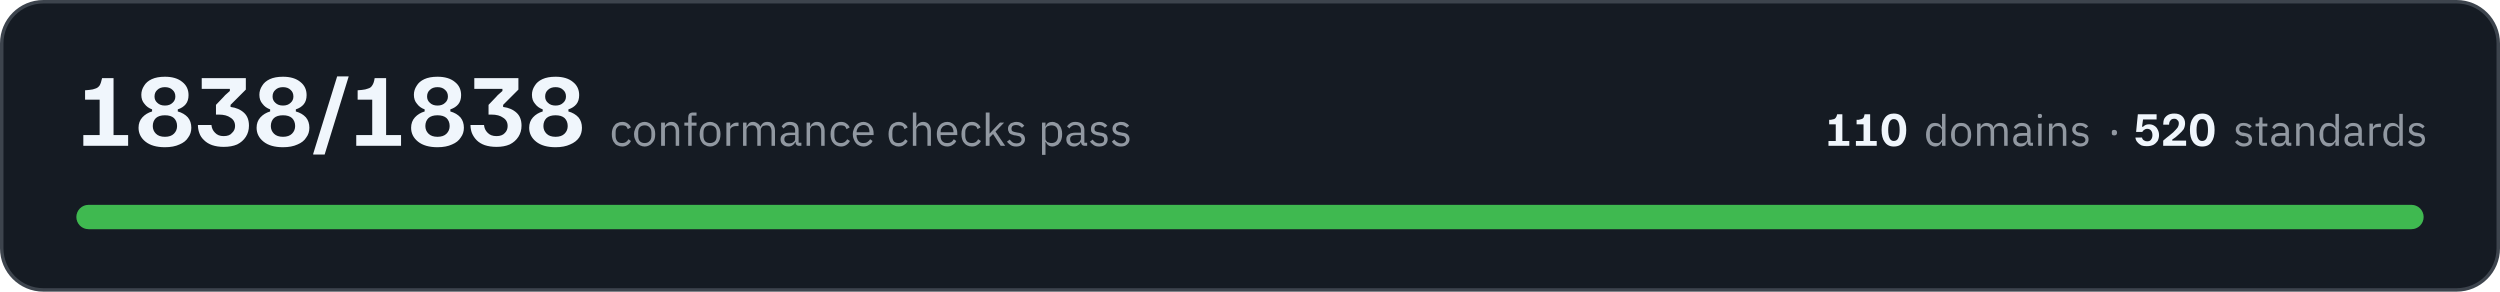
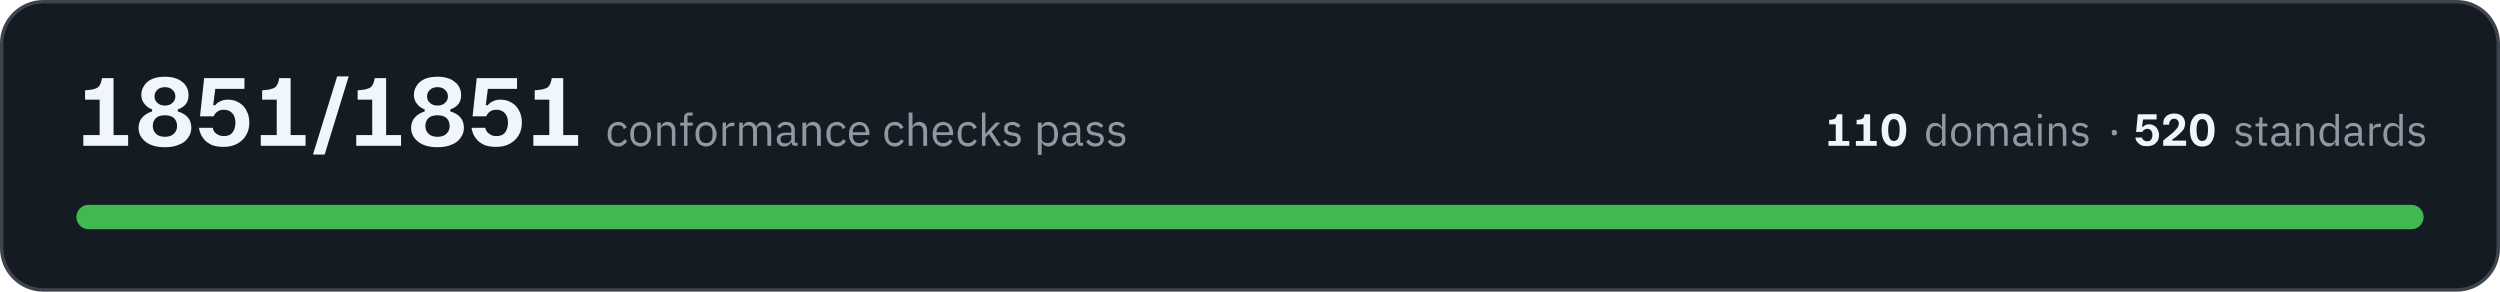
- <svg xmlns="http://www.w3.org/2000/svg" width="720" height="84" viewBox="0 0 7200 840" role="img" aria-label="All 1838 conformance checks pass, across 110 domains and 520 standards">
+ <svg xmlns="http://www.w3.org/2000/svg" width="720" height="84" viewBox="0 0 7200 840" role="img" aria-label="All 1851 conformance checks pass, across 110 domains and 520 standards">
  <rect x="5" y="5" width="7190" height="830" rx="120" fill="#151b23" stroke="#3d444d" stroke-width="10" />
-   <path fill="#f0f6fc" d="M240 420L240 389L287 389L287 287L245 287L245 260L257 259Q268 258 275 255Q282 253 287 246Q291 239 294 225L327 225L327 389L369 389L369 420L240 420ZM475 424Q439 424 419 408Q399 392 399 368Q399 350 410 338Q421 326 438 321L438 315Q424 310 416 299Q407 289 407 273Q407 259 415 247Q422 235 437 228Q452 221 475 221Q507 221 525 236Q543 250 543 274Q543 290 535 300Q527 310 512 315L512 321Q530 326 541 338Q551 350 551 368Q551 384 542 396Q534 409 517 416Q500 424 475 424ZM475 394Q492 394 501 385Q510 376 510 363Q510 349 501 340Q492 332 475 332Q458 332 449 340Q440 349 440 363Q440 376 449 385Q458 394 475 394ZM475 304Q489 304 497 296Q505 289 505 278Q505 266 497 259Q489 251 475 251Q461 251 453 259Q445 266 445 278Q445 289 453 296Q461 304 475 304ZM644 423Q626 423 611 418Q597 413 588 404Q578 395 574 383Q570 372 570 360L609 360Q610 373 619 382Q628 392 644 392Q661 392 668 383Q677 375 677 363Q677 347 664 339Q652 330 630 330L622 330L622 302L644 279Q648 274 653 270Q657 266 662 262L662 256L581 256L581 225L708 225L708 258L664 302L664 308Q688 311 703 325Q717 338 717 362Q717 380 708 394Q699 408 683 416Q667 423 644 423ZM815 424Q779 424 759 408Q739 392 739 368Q739 350 750 338Q761 326 778 321L778 315Q764 310 756 299Q747 289 747 273Q747 259 755 247Q762 235 777 228Q792 221 815 221Q847 221 865 236Q883 250 883 274Q883 290 875 300Q867 310 852 315L852 321Q870 326 881 338Q891 350 891 368Q891 384 882 396Q874 409 857 416Q840 424 815 424ZM815 394Q832 394 841 385Q850 376 850 363Q850 349 841 340Q832 332 815 332Q798 332 789 340Q780 349 780 363Q780 376 789 385Q798 394 815 394ZM815 304Q829 304 837 296Q845 289 845 278Q845 266 837 259Q829 251 815 251Q801 251 793 259Q785 266 785 278Q785 289 793 296Q801 304 815 304ZM902 445L902 443L971 220L1004 220L1004 221L935 445L902 445ZM1026 420L1026 389L1072 389L1072 287L1030 287L1030 260L1042 259Q1053 258 1060 255Q1068 253 1072 246Q1077 239 1079 225L1112 225L1112 389L1155 389L1155 420L1026 420ZM1260 424Q1224 424 1204 408Q1184 392 1184 368Q1184 350 1195 338Q1206 326 1223 321L1223 315Q1209 310 1201 299Q1192 289 1192 273Q1192 259 1200 247Q1207 235 1222 228Q1237 221 1260 221Q1292 221 1310 236Q1328 250 1328 274Q1328 290 1320 300Q1312 310 1297 315L1297 321Q1315 326 1326 338Q1336 350 1336 368Q1336 384 1327 396Q1319 409 1302 416Q1285 424 1260 424ZM1260 394Q1277 394 1286 385Q1295 376 1295 363Q1295 349 1286 340Q1277 332 1260 332Q1243 332 1234 340Q1225 349 1225 363Q1225 376 1234 385Q1243 394 1260 394ZM1260 304Q1274 304 1282 296Q1290 289 1290 278Q1290 266 1282 259Q1274 251 1260 251Q1246 251 1238 259Q1230 266 1230 278Q1230 289 1238 296Q1246 304 1260 304ZM1430 423Q1411 423 1396 418Q1382 413 1373 404Q1364 395 1359 383Q1355 372 1355 360L1394 360Q1395 373 1404 382Q1413 392 1430 392Q1446 392 1454 383Q1462 375 1462 363Q1462 347 1449 339Q1437 330 1415 330L1407 330L1407 302L1429 279Q1433 274 1438 270Q1442 266 1447 262L1447 256L1366 256L1366 225L1493 225L1493 258L1449 302L1449 308Q1473 311 1488 325Q1502 338 1502 362Q1502 380 1493 394Q1484 408 1468 416Q1452 423 1430 423ZM1600 424Q1564 424 1544 408Q1524 392 1524 368Q1524 350 1535 338Q1546 326 1563 321L1563 315Q1549 310 1541 299Q1532 289 1532 273Q1532 259 1540 247Q1547 235 1562 228Q1577 221 1600 221Q1632 221 1650 236Q1668 250 1668 274Q1668 290 1660 300Q1652 310 1637 315L1637 321Q1655 326 1666 338Q1676 350 1676 368Q1676 384 1668 396Q1659 409 1642 416Q1625 424 1600 424ZM1600 394Q1617 394 1626 385Q1635 376 1635 363Q1635 349 1626 340Q1617 332 1600 332Q1583 332 1574 340Q1565 349 1565 363Q1565 376 1574 385Q1583 394 1600 394ZM1600 304Q1614 304 1622 296Q1630 289 1630 278Q1630 266 1622 259Q1614 251 1600 251Q1586 251 1578 259Q1570 266 1570 278Q1570 289 1578 296Q1586 304 1600 304Z" />
-   <path fill="#9198a1" d="M1792 422Q1785 422 1779 419Q1773 417 1770 412Q1766 408 1764 401Q1762 395 1762 386Q1762 378 1764 372Q1766 365 1770 361Q1773 356 1779 354Q1785 351 1792 351Q1802 351 1808 356Q1814 360 1817 367L1808 372Q1806 366 1802 363Q1798 361 1792 361Q1787 361 1783 362Q1780 364 1778 366Q1775 369 1774 373Q1773 376 1773 381L1773 392Q1773 401 1778 407Q1782 412 1792 412Q1804 412 1810 401L1817 406Q1814 413 1808 417Q1801 422 1792 422ZM1857 422Q1850 422 1844 419Q1839 417 1835 412Q1831 407 1829 401Q1826 395 1826 386Q1826 379 1829 372Q1831 366 1835 361Q1839 356 1844 354Q1850 351 1857 351Q1863 351 1869 354Q1874 356 1878 361Q1883 366 1885 372Q1887 379 1887 386Q1887 395 1885 401Q1883 407 1878 412Q1874 417 1869 419Q1863 422 1857 422ZM1857 412Q1865 412 1870 407Q1876 402 1876 391L1876 382Q1876 371 1870 366Q1865 361 1857 361Q1848 361 1843 366Q1838 371 1838 382L1838 391Q1838 402 1843 407Q1848 412 1857 412ZM1904 420L1904 353L1915 353L1915 364L1915 364Q1917 358 1922 355Q1926 351 1934 351Q1944 351 1950 358Q1956 365 1956 377L1956 420L1946 420L1946 379Q1946 361 1931 361Q1928 361 1925 362Q1922 362 1920 364Q1917 365 1916 368Q1915 370 1915 373L1915 420L1904 420ZM1982 362L1971 362L1971 353L1982 353L1982 339Q1982 332 1985 328Q1989 324 1996 324L2006 324L2006 333L1992 333L1992 353L2006 353L2006 362L1992 362L1992 420L1982 420L1982 362ZM2045 422Q2038 422 2033 419Q2027 417 2023 412Q2019 407 2017 401Q2015 395 2015 386Q2015 379 2017 372Q2019 366 2023 361Q2027 356 2033 354Q2038 351 2045 351Q2052 351 2057 354Q2063 356 2067 361Q2071 366 2073 372Q2075 379 2075 386Q2075 395 2073 401Q2071 407 2067 412Q2063 417 2057 419Q2052 422 2045 422ZM2045 412Q2053 412 2059 407Q2064 402 2064 391L2064 382Q2064 371 2059 366Q2053 361 2045 361Q2036 361 2031 366Q2026 371 2026 382L2026 391Q2026 402 2031 407Q2036 412 2045 412ZM2092 420L2092 353L2103 353L2103 365L2103 365Q2105 360 2110 357Q2115 353 2123 353L2127 353L2127 363L2121 363Q2112 363 2107 367Q2103 370 2103 374L2103 420L2092 420ZM2140 420L2140 353L2150 353L2150 364L2151 364Q2152 361 2154 359Q2155 357 2157 355Q2159 353 2162 352Q2165 351 2169 351Q2176 351 2181 355Q2187 358 2190 365L2190 365Q2192 360 2197 355Q2202 351 2210 351Q2221 351 2226 358Q2232 365 2232 377L2232 420L2222 420L2222 379Q2222 370 2218 365Q2215 361 2207 361Q2204 361 2201 362Q2198 362 2196 364Q2194 365 2193 368Q2191 370 2191 373L2191 420L2181 420L2181 379Q2181 370 2177 365Q2174 361 2166 361Q2163 361 2160 362Q2158 362 2155 364Q2153 365 2152 368Q2150 370 2150 373L2150 420L2140 420ZM2302 420Q2296 420 2294 417Q2291 414 2291 409L2290 409Q2288 415 2283 418Q2278 422 2271 422Q2260 422 2254 416Q2248 411 2248 401Q2248 392 2255 387Q2262 382 2277 382L2290 382L2290 375Q2290 368 2286 364Q2282 360 2274 360Q2268 360 2264 363Q2260 366 2257 370L2251 364Q2254 359 2260 355Q2266 351 2275 351Q2287 351 2294 357Q2300 363 2300 374L2300 411L2308 411L2308 420L2302 420ZM2272 413Q2276 413 2280 412Q2283 411 2285 409Q2287 408 2289 405Q2290 403 2290 400L2290 389L2276 389Q2267 389 2263 392Q2259 395 2259 400L2259 402Q2259 407 2263 410Q2266 413 2272 413ZM2323 420L2323 353L2333 353L2333 364L2334 364Q2336 358 2341 355Q2345 351 2353 351Q2363 351 2369 358Q2375 365 2375 377L2375 420L2365 420L2365 379Q2365 361 2350 361Q2347 361 2344 362Q2341 362 2338 364Q2336 365 2335 368Q2333 370 2333 373L2333 420L2323 420ZM2422 422Q2415 422 2409 419Q2404 417 2400 412Q2396 408 2394 401Q2392 395 2392 386Q2392 378 2394 372Q2396 365 2400 361Q2404 356 2409 354Q2415 351 2422 351Q2432 351 2438 356Q2444 360 2447 367L2438 372Q2436 366 2432 363Q2428 361 2422 361Q2417 361 2414 362Q2410 364 2408 366Q2405 369 2404 373Q2403 376 2403 381L2403 392Q2403 401 2408 407Q2413 412 2422 412Q2434 412 2440 401L2448 406Q2444 413 2438 417Q2431 422 2422 422ZM2487 422Q2480 422 2474 419Q2469 417 2465 412Q2461 407 2459 401Q2456 395 2456 386Q2456 379 2459 372Q2461 366 2465 361Q2469 356 2474 354Q2480 351 2487 351Q2493 351 2499 354Q2504 356 2508 361Q2512 365 2514 371Q2516 377 2516 384L2516 389L2467 389L2467 392Q2467 396 2469 400Q2470 404 2473 407Q2475 409 2479 411Q2483 412 2487 412Q2494 412 2498 409Q2503 406 2506 401L2513 406Q2510 413 2503 417Q2496 422 2487 422ZM2487 360Q2482 360 2479 362Q2475 363 2473 366Q2470 369 2469 372Q2467 376 2467 380L2467 381L2504 381L2504 380Q2504 371 2500 365Q2495 360 2487 360ZM2588 422Q2581 422 2576 419Q2570 417 2566 412Q2563 408 2561 401Q2559 395 2559 386Q2559 378 2561 372Q2563 365 2566 361Q2570 356 2576 354Q2581 351 2588 351Q2598 351 2604 356Q2611 360 2614 367L2605 372Q2603 366 2599 363Q2595 361 2588 361Q2584 361 2580 362Q2577 364 2574 366Q2572 369 2571 373Q2570 376 2570 381L2570 392Q2570 401 2574 407Q2579 412 2588 412Q2601 412 2607 401L2614 406Q2611 413 2604 417Q2598 422 2588 422ZM2629 324L2639 324L2639 364L2640 364Q2642 358 2647 355Q2651 351 2659 351Q2669 351 2675 358Q2681 365 2681 377L2681 420L2671 420L2671 379Q2671 361 2656 361Q2653 361 2650 362Q2647 362 2644 364Q2642 365 2641 368Q2639 370 2639 373L2639 420L2629 420L2629 324ZM2728 422Q2721 422 2715 419Q2710 417 2706 412Q2702 407 2700 401Q2698 395 2698 386Q2698 379 2700 372Q2702 366 2706 361Q2710 356 2715 354Q2721 351 2728 351Q2735 351 2740 354Q2745 356 2749 361Q2753 365 2755 371Q2757 377 2757 384L2757 389L2709 389L2709 392Q2709 396 2710 400Q2711 404 2714 407Q2716 409 2720 411Q2724 412 2729 412Q2735 412 2740 409Q2744 406 2747 401L2754 406Q2751 413 2744 417Q2737 422 2728 422ZM2728 360Q2724 360 2720 362Q2717 363 2714 366Q2712 369 2710 372Q2709 376 2709 380L2709 381L2746 381L2746 380Q2746 371 2741 365Q2736 360 2728 360ZM2799 422Q2792 422 2786 419Q2781 417 2777 412Q2773 408 2771 401Q2769 395 2769 386Q2769 378 2771 372Q2773 365 2777 361Q2781 356 2786 354Q2792 351 2799 351Q2809 351 2815 356Q2821 360 2824 367L2815 372Q2814 366 2809 363Q2805 361 2799 361Q2794 361 2791 362Q2787 364 2785 366Q2783 369 2781 373Q2780 376 2780 381L2780 392Q2780 401 2785 407Q2790 412 2799 412Q2812 412 2817 401L2825 406Q2822 413 2815 417Q2809 422 2799 422ZM2839 324L2850 324L2850 385L2850 385L2861 373L2880 353L2892 353L2867 379L2895 420L2882 420L2860 386L2850 396L2850 420L2839 420L2839 324ZM2927 422Q2917 422 2911 418Q2905 414 2900 408L2908 402Q2912 407 2916 410Q2921 413 2928 413Q2934 413 2938 410Q2942 407 2942 402Q2942 398 2939 395Q2937 392 2930 391L2925 390Q2920 390 2916 388Q2912 387 2909 385Q2906 383 2905 379Q2903 376 2903 371Q2903 366 2905 362Q2907 359 2910 356Q2913 354 2917 353Q2922 351 2927 351Q2935 351 2941 354Q2946 357 2950 362L2943 368Q2941 365 2937 363Q2933 360 2926 360Q2920 360 2916 363Q2913 366 2913 371Q2913 376 2916 378Q2920 380 2926 381L2931 382Q2942 383 2947 388Q2952 393 2952 401Q2952 410 2945 416Q2938 422 2927 422ZM3001 353L3011 353L3011 364L3012 364Q3014 357 3019 354Q3024 351 3031 351Q3037 351 3042 354Q3048 356 3051 361Q3055 365 3057 372Q3059 378 3059 386Q3059 395 3057 401Q3055 408 3051 412Q3048 417 3042 419Q3037 422 3031 422Q3018 422 3012 409L3011 409L3011 446L3001 446L3001 353ZM3028 412Q3037 412 3042 407Q3047 401 3047 392L3047 381Q3047 372 3042 366Q3037 361 3028 361Q3025 361 3022 362Q3018 363 3016 364Q3014 366 3012 368Q3011 371 3011 374L3011 399Q3011 402 3012 404Q3014 407 3016 409Q3018 410 3022 411Q3025 412 3028 412ZM3125 420Q3119 420 3116 417Q3114 414 3113 409L3113 409Q3110 415 3105 418Q3100 422 3093 422Q3083 422 3077 416Q3071 411 3071 401Q3071 392 3078 387Q3085 382 3099 382L3113 382L3113 375Q3113 368 3109 364Q3105 360 3097 360Q3091 360 3087 363Q3082 366 3080 370L3073 364Q3076 359 3082 355Q3088 351 3097 351Q3109 351 3116 357Q3123 363 3123 374L3123 411L3131 411L3131 420L3125 420ZM3095 413Q3099 413 3102 412Q3105 411 3108 409Q3110 408 3111 405Q3113 403 3113 400L3113 389L3099 389Q3090 389 3086 392Q3082 395 3082 400L3082 402Q3082 407 3085 410Q3089 413 3095 413ZM3166 422Q3156 422 3150 418Q3144 414 3139 408L3147 402Q3150 407 3155 410Q3160 413 3166 413Q3173 413 3177 410Q3180 407 3180 402Q3180 398 3178 395Q3175 392 3169 391L3163 390Q3159 390 3155 388Q3151 387 3148 385Q3145 383 3143 379Q3142 376 3142 371Q3142 366 3144 362Q3145 359 3149 356Q3152 354 3156 353Q3161 351 3166 351Q3174 351 3179 354Q3185 357 3189 362L3182 368Q3180 365 3176 363Q3171 360 3165 360Q3158 360 3155 363Q3152 366 3152 371Q3152 376 3155 378Q3158 380 3165 381L3170 382Q3181 383 3186 388Q3190 393 3190 401Q3190 410 3184 416Q3177 422 3166 422ZM3228 422Q3219 422 3212 418Q3206 414 3202 408L3209 402Q3213 407 3218 410Q3223 413 3229 413Q3236 413 3239 410Q3243 407 3243 402Q3243 398 3240 395Q3238 392 3231 391L3226 390Q3221 390 3217 388Q3213 387 3211 385Q3208 383 3206 379Q3204 376 3204 371Q3204 366 3206 362Q3208 359 3211 356Q3214 354 3219 353Q3223 351 3228 351Q3237 351 3242 354Q3248 357 3252 362L3245 368Q3243 365 3238 363Q3234 360 3228 360Q3221 360 3218 363Q3214 366 3214 371Q3214 376 3218 378Q3221 380 3227 381L3232 382Q3244 383 3248 388Q3253 393 3253 401Q3253 410 3246 416Q3240 422 3228 422Z" />
+   <path fill="#f0f6fc" d="M240 420L240 389L287 389L287 287L245 287L245 260L257 259Q268 258 275 255Q282 253 287 246Q291 239 294 225L327 225L327 389L369 389L369 420L240 420ZM475 424Q439 424 419 408Q399 392 399 368Q399 350 410 338Q421 326 438 321L438 315Q424 310 416 299Q407 289 407 273Q407 259 415 247Q422 235 437 228Q452 221 475 221Q507 221 525 236Q543 250 543 274Q543 290 535 300Q527 310 512 315L512 321Q530 326 541 338Q551 350 551 368Q551 384 542 396Q534 409 517 416Q500 424 475 424ZM475 394Q492 394 501 385Q510 376 510 363Q510 349 501 340Q492 332 475 332Q458 332 449 340Q440 349 440 363Q440 376 449 385Q458 394 475 394ZM475 304Q489 304 497 296Q505 289 505 278Q505 266 497 259Q489 251 475 251Q461 251 453 259Q445 266 445 278Q445 289 453 296Q461 304 475 304ZM644 423Q625 423 611 418Q598 412 590 404Q582 395 578 386Q574 376 573 368L613 368Q613 373 617 379Q620 384 628 388Q635 392 645 392Q662 392 670 381Q678 370 678 353Q678 336 669 326Q660 316 644 316Q636 316 630 319Q624 322 620 327Q617 331 615 335L576 335L588 225L704 225L704 256L620 256L614 303L620 303Q625 296 634 292Q643 287 656 287Q675 287 689 296Q703 304 710 319Q718 333 718 353Q718 374 709 389Q700 405 683 414Q667 423 644 423ZM751 420L751 389L797 389L797 287L755 287L755 260L767 259Q778 258 785 255Q793 253 797 246Q802 239 804 225L837 225L837 389L880 389L880 420L751 420ZM902 445L902 443L971 220L1004 220L1004 221L935 445L902 445ZM1026 420L1026 389L1072 389L1072 287L1030 287L1030 260L1042 259Q1053 258 1060 255Q1068 253 1072 246Q1077 239 1079 225L1112 225L1112 389L1155 389L1155 420L1026 420ZM1260 424Q1224 424 1204 408Q1184 392 1184 368Q1184 350 1195 338Q1206 326 1223 321L1223 315Q1209 310 1201 299Q1192 289 1192 273Q1192 259 1200 247Q1207 235 1222 228Q1237 221 1260 221Q1292 221 1310 236Q1328 250 1328 274Q1328 290 1320 300Q1312 310 1297 315L1297 321Q1315 326 1326 338Q1336 350 1336 368Q1336 384 1327 396Q1319 409 1302 416Q1285 424 1260 424ZM1260 394Q1277 394 1286 385Q1295 376 1295 363Q1295 349 1286 340Q1277 332 1260 332Q1243 332 1234 340Q1225 349 1225 363Q1225 376 1234 385Q1243 394 1260 394ZM1260 304Q1274 304 1282 296Q1290 289 1290 278Q1290 266 1282 259Q1274 251 1260 251Q1246 251 1238 259Q1230 266 1230 278Q1230 289 1238 296Q1246 304 1260 304ZM1429 423Q1410 423 1396 418Q1383 412 1375 404Q1367 395 1363 386Q1359 376 1358 368L1398 368Q1398 373 1402 379Q1406 384 1413 388Q1420 392 1430 392Q1447 392 1455 381Q1463 370 1463 353Q1463 336 1454 326Q1445 316 1430 316Q1421 316 1415 319Q1409 322 1405 327Q1402 331 1400 335L1361 335L1373 225L1489 225L1489 256L1405 256L1399 303L1405 303Q1410 296 1419 292Q1428 287 1441 287Q1460 287 1474 296Q1488 304 1495 319Q1503 333 1503 353Q1503 374 1494 389Q1485 405 1468 414Q1452 423 1429 423ZM1536 420L1536 389L1582 389L1582 287L1540 287L1540 260L1552 259Q1563 258 1570 255Q1578 253 1582 246Q1587 239 1589 225L1622 225L1622 389L1665 389L1665 420L1536 420Z" />
+   <path fill="#9198a1" d="M1780 422Q1773 422 1768 419Q1762 417 1758 412Q1754 408 1752 401Q1750 395 1750 386Q1750 378 1752 372Q1754 365 1758 361Q1762 356 1768 354Q1773 351 1780 351Q1790 351 1796 356Q1802 360 1805 367L1796 372Q1795 366 1791 363Q1786 361 1780 361Q1775 361 1772 362Q1768 364 1766 366Q1764 369 1763 373Q1761 376 1761 381L1761 392Q1761 401 1766 407Q1771 412 1780 412Q1793 412 1798 401L1806 406Q1803 413 1796 417Q1790 422 1780 422ZM1845 422Q1838 422 1833 419Q1827 417 1823 412Q1819 407 1817 401Q1815 395 1815 386Q1815 379 1817 372Q1819 366 1823 361Q1827 356 1833 354Q1838 351 1845 351Q1852 351 1857 354Q1863 356 1867 361Q1871 366 1873 372Q1875 379 1875 386Q1875 395 1873 401Q1871 407 1867 412Q1863 417 1857 419Q1852 422 1845 422ZM1845 412Q1854 412 1859 407Q1864 402 1864 391L1864 382Q1864 371 1859 366Q1854 361 1845 361Q1837 361 1831 366Q1826 371 1826 382L1826 391Q1826 402 1831 407Q1837 412 1845 412ZM1893 420L1893 353L1903 353L1903 364L1904 364Q1906 358 1910 355Q1915 351 1922 351Q1933 351 1939 358Q1945 365 1945 377L1945 420L1935 420L1935 379Q1935 361 1919 361Q1916 361 1913 362Q1910 362 1908 364Q1906 365 1904 368Q1903 370 1903 373L1903 420L1893 420ZM1970 362L1959 362L1959 353L1970 353L1970 339Q1970 332 1974 328Q1977 324 1985 324L1995 324L1995 333L1980 333L1980 353L1995 353L1995 362L1980 362L1980 420L1970 420L1970 362ZM2033 422Q2027 422 2021 419Q2015 417 2011 412Q2007 407 2005 401Q2003 395 2003 386Q2003 379 2005 372Q2007 366 2011 361Q2015 356 2021 354Q2027 351 2033 351Q2040 351 2046 354Q2051 356 2055 361Q2059 366 2061 372Q2064 379 2064 386Q2064 395 2061 401Q2059 407 2055 412Q2051 417 2046 419Q2040 422 2033 422ZM2033 412Q2042 412 2047 407Q2052 402 2052 391L2052 382Q2052 371 2047 366Q2042 361 2033 361Q2025 361 2020 366Q2014 371 2014 382L2014 391Q2014 402 2020 407Q2025 412 2033 412ZM2081 420L2081 353L2091 353L2091 365L2092 365Q2094 360 2098 357Q2103 353 2111 353L2115 353L2115 363L2109 363Q2101 363 2096 367Q2091 370 2091 374L2091 420L2081 420ZM2129 420L2129 353L2139 353L2139 364L2139 364Q2141 361 2142 359Q2144 357 2146 355Q2148 353 2151 352Q2154 351 2158 351Q2164 351 2170 355Q2175 358 2178 365L2178 365Q2180 360 2185 355Q2190 351 2199 351Q2209 351 2215 358Q2221 365 2221 377L2221 420L2210 420L2210 379Q2210 370 2207 365Q2203 361 2195 361Q2192 361 2190 362Q2187 362 2185 364Q2182 365 2181 368Q2180 370 2180 373L2180 420L2169 420L2169 379Q2169 370 2166 365Q2162 361 2155 361Q2152 361 2149 362Q2146 362 2144 364Q2142 365 2140 368Q2139 370 2139 373L2139 420L2129 420ZM2291 420Q2285 420 2282 417Q2280 414 2279 409L2279 409Q2276 415 2271 418Q2266 422 2259 422Q2249 422 2243 416Q2237 411 2237 401Q2237 392 2244 387Q2251 382 2265 382L2279 382L2279 375Q2279 368 2275 364Q2271 360 2263 360Q2257 360 2252 363Q2248 366 2246 370L2239 364Q2242 359 2248 355Q2254 351 2263 351Q2275 351 2282 357Q2289 363 2289 374L2289 411L2297 411L2297 420L2291 420ZM2261 413Q2265 413 2268 412Q2271 411 2274 409Q2276 408 2277 405Q2279 403 2279 400L2279 389L2265 389Q2256 389 2252 392Q2248 395 2248 400L2248 402Q2248 407 2251 410Q2255 413 2261 413ZM2311 420L2311 353L2322 353L2322 364L2322 364Q2325 358 2329 355Q2334 351 2341 351Q2352 351 2358 358Q2364 365 2364 377L2364 420L2353 420L2353 379Q2353 361 2338 361Q2335 361 2332 362Q2329 362 2327 364Q2325 365 2323 368Q2322 370 2322 373L2322 420L2311 420ZM2410 422Q2403 422 2398 419Q2392 417 2388 412Q2384 408 2382 401Q2380 395 2380 386Q2380 378 2382 372Q2384 365 2388 361Q2392 356 2398 354Q2403 351 2410 351Q2420 351 2426 356Q2432 360 2435 367L2427 372Q2425 366 2421 363Q2416 361 2410 361Q2406 361 2402 362Q2399 364 2396 366Q2394 369 2393 373Q2392 376 2392 381L2392 392Q2392 401 2396 407Q2401 412 2410 412Q2423 412 2428 401L2436 406Q2433 413 2426 417Q2420 422 2410 422ZM2475 422Q2468 422 2463 419Q2457 417 2453 412Q2449 407 2447 401Q2445 395 2445 386Q2445 379 2447 372Q2449 366 2453 361Q2457 356 2463 354Q2468 351 2475 351Q2482 351 2487 354Q2493 356 2496 361Q2500 365 2502 371Q2504 377 2504 384L2504 389L2456 389L2456 392Q2456 396 2457 400Q2459 404 2461 407Q2464 409 2467 411Q2471 412 2476 412Q2482 412 2487 409Q2492 406 2494 401L2502 406Q2498 413 2491 417Q2485 422 2475 422ZM2475 360Q2471 360 2467 362Q2464 363 2461 366Q2459 369 2457 372Q2456 376 2456 380L2456 381L2493 381L2493 380Q2493 371 2488 365Q2483 360 2475 360ZM2577 422Q2570 422 2564 419Q2559 417 2555 412Q2551 408 2549 401Q2547 395 2547 386Q2547 378 2549 372Q2551 365 2555 361Q2559 356 2564 354Q2570 351 2577 351Q2587 351 2593 356Q2599 360 2602 367L2593 372Q2591 366 2587 363Q2583 361 2577 361Q2572 361 2569 362Q2565 364 2563 366Q2561 369 2559 373Q2558 376 2558 381L2558 392Q2558 401 2563 407Q2568 412 2577 412Q2590 412 2595 401L2603 406Q2599 413 2593 417Q2587 422 2577 422ZM2617 324L2628 324L2628 364L2628 364Q2631 358 2635 355Q2640 351 2647 351Q2658 351 2664 358Q2670 365 2670 377L2670 420L2659 420L2659 379Q2659 361 2644 361Q2641 361 2638 362Q2635 362 2633 364Q2630 365 2629 368Q2628 370 2628 373L2628 420L2617 420L2617 324ZM2716 422Q2709 422 2704 419Q2698 417 2694 412Q2691 407 2688 401Q2686 395 2686 386Q2686 379 2688 372Q2691 366 2694 361Q2698 356 2704 354Q2709 351 2716 351Q2723 351 2728 354Q2734 356 2738 361Q2741 365 2743 371Q2745 377 2745 384L2745 389L2697 389L2697 392Q2697 396 2698 400Q2700 404 2702 407Q2705 409 2709 411Q2712 412 2717 412Q2723 412 2728 409Q2733 406 2735 401L2743 406Q2740 413 2733 417Q2726 422 2716 422ZM2716 360Q2712 360 2709 362Q2705 363 2703 366Q2700 369 2699 372Q2697 376 2697 380L2697 381L2734 381L2734 380Q2734 371 2729 365Q2724 360 2716 360ZM2788 422Q2780 422 2775 419Q2769 417 2765 412Q2762 408 2760 401Q2758 395 2758 386Q2758 378 2760 372Q2762 365 2765 361Q2769 356 2775 354Q2780 351 2788 351Q2798 351 2804 356Q2810 360 2813 367L2804 372Q2802 366 2798 363Q2794 361 2788 361Q2783 361 2779 362Q2776 364 2773 366Q2771 369 2770 373Q2769 376 2769 381L2769 392Q2769 401 2774 407Q2778 412 2788 412Q2800 412 2806 401L2813 406Q2810 413 2804 417Q2797 422 2788 422ZM2828 324L2838 324L2838 385L2839 385L2849 373L2868 353L2881 353L2856 379L2883 420L2871 420L2848 386L2838 396L2838 420L2828 420L2828 324ZM2915 422Q2906 422 2900 418Q2893 414 2889 408L2896 402Q2900 407 2905 410Q2910 413 2916 413Q2923 413 2926 410Q2930 407 2930 402Q2930 398 2928 395Q2925 392 2918 391L2913 390Q2908 390 2905 388Q2901 387 2898 385Q2895 383 2893 379Q2892 376 2892 371Q2892 366 2893 362Q2895 359 2898 356Q2902 354 2906 353Q2910 351 2915 351Q2924 351 2929 354Q2935 357 2939 362L2932 368Q2930 365 2925 363Q2921 360 2915 360Q2908 360 2905 363Q2902 366 2902 371Q2902 376 2905 378Q2908 380 2914 381L2920 382Q2931 383 2935 388Q2940 393 2940 401Q2940 410 2933 416Q2927 422 2915 422ZM2989 353L3000 353L3000 364L3000 364Q3003 357 3008 354Q3013 351 3020 351Q3026 351 3031 354Q3036 356 3040 361Q3043 365 3045 372Q3047 378 3047 386Q3047 395 3045 401Q3043 408 3040 412Q3036 417 3031 419Q3026 422 3020 422Q3006 422 3000 409L3000 409L3000 446L2989 446L2989 353ZM3017 412Q3026 412 3031 407Q3036 401 3036 392L3036 381Q3036 372 3031 366Q3026 361 3017 361Q3013 361 3010 362Q3007 363 3005 364Q3002 366 3001 368Q3000 371 3000 374L3000 399Q3000 402 3001 404Q3002 407 3005 409Q3007 410 3010 411Q3013 412 3017 412ZM3113 420Q3107 420 3105 417Q3102 414 3102 409L3101 409Q3099 415 3094 418Q3089 422 3082 422Q3071 422 3065 416Q3059 411 3059 401Q3059 392 3066 387Q3073 382 3088 382L3101 382L3101 375Q3101 368 3097 364Q3093 360 3085 360Q3079 360 3075 363Q3071 366 3068 370L3062 364Q3065 359 3071 355Q3077 351 3086 351Q3098 351 3105 357Q3111 363 3111 374L3111 411L3119 411L3119 420L3113 420ZM3083 413Q3087 413 3091 412Q3094 411 3096 409Q3098 408 3100 405Q3101 403 3101 400L3101 389L3087 389Q3078 389 3074 392Q3070 395 3070 400L3070 402Q3070 407 3074 410Q3077 413 3083 413ZM3154 422Q3145 422 3138 418Q3132 414 3128 408L3135 402Q3139 407 3144 410Q3149 413 3155 413Q3162 413 3165 410Q3169 407 3169 402Q3169 398 3166 395Q3164 392 3157 391L3152 390Q3147 390 3143 388Q3139 387 3136 385Q3134 383 3132 379Q3130 376 3130 371Q3130 366 3132 362Q3134 359 3137 356Q3140 354 3145 353Q3149 351 3154 351Q3162 351 3168 354Q3173 357 3178 362L3171 368Q3169 365 3164 363Q3160 360 3153 360Q3147 360 3144 363Q3140 366 3140 371Q3140 376 3144 378Q3147 380 3153 381L3158 382Q3170 383 3174 388Q3179 393 3179 401Q3179 410 3172 416Q3166 422 3154 422ZM3217 422Q3207 422 3201 418Q3195 414 3190 408L3198 402Q3201 407 3206 410Q3211 413 3217 413Q3224 413 3228 410Q3231 407 3231 402Q3231 398 3229 395Q3226 392 3220 391L3214 390Q3210 390 3206 388Q3202 387 3199 385Q3196 383 3194 379Q3193 376 3193 371Q3193 366 3195 362Q3196 359 3200 356Q3203 354 3207 353Q3212 351 3217 351Q3225 351 3230 354Q3236 357 3240 362L3233 368Q3231 365 3227 363Q3222 360 3216 360Q3209 360 3206 363Q3203 366 3203 371Q3203 376 3206 378Q3209 380 3216 381L3221 382Q3232 383 3237 388Q3241 393 3241 401Q3241 410 3235 416Q3228 422 3217 422Z" />
  <path fill="#f0f6fc" d="M5266 420L5266 406L5287 406L5287 358L5268 358L5268 345L5273 345Q5278 344 5282 343Q5285 342 5287 339Q5290 335 5291 329L5306 329L5306 406L5326 406L5326 420L5266 420ZM5345 420L5345 406L5367 406L5367 358L5347 358L5347 345L5353 345Q5358 344 5361 343Q5365 342 5367 339Q5369 335 5370 329L5386 329L5386 406L5405 406L5405 420L5345 420ZM5454 422Q5437 422 5428 409Q5419 397 5419 374Q5419 352 5428 340Q5437 327 5454 327Q5473 327 5481 340Q5490 352 5490 374Q5490 397 5481 409Q5473 422 5454 422ZM5454 406Q5463 406 5467 398Q5471 390 5471 374Q5471 359 5467 351Q5463 343 5454 343Q5446 343 5442 351Q5438 359 5438 374Q5438 390 5442 398Q5446 406 5454 406Z" />
  <path fill="#9198a1" d="M5593 409L5592 409Q5586 422 5573 422Q5567 422 5562 419Q5557 417 5554 412Q5551 408 5549 402Q5547 396 5547 388Q5547 380 5549 374Q5551 368 5554 363Q5557 359 5562 356Q5567 354 5573 354Q5580 354 5585 357Q5589 360 5592 366L5593 366L5593 328L5603 328L5603 420L5593 420L5593 409ZM5576 412Q5579 412 5582 412Q5585 411 5588 409Q5590 407 5591 405Q5593 402 5593 399L5593 375Q5593 373 5591 370Q5590 368 5588 367Q5585 365 5582 364Q5579 363 5576 363Q5567 363 5563 368Q5558 374 5558 382L5558 393Q5558 402 5563 407Q5567 412 5576 412ZM5648 422Q5642 422 5636 419Q5631 417 5627 412Q5623 408 5621 402Q5619 396 5619 388Q5619 380 5621 374Q5623 368 5627 363Q5631 359 5636 356Q5642 354 5648 354Q5655 354 5660 356Q5665 359 5669 363Q5673 368 5675 374Q5677 380 5677 388Q5677 396 5675 402Q5673 408 5669 412Q5665 417 5660 419Q5655 422 5648 422ZM5648 413Q5656 413 5661 408Q5667 403 5667 392L5667 383Q5667 373 5661 368Q5656 363 5648 363Q5640 363 5635 368Q5630 373 5630 383L5630 392Q5630 403 5635 408Q5640 413 5648 413ZM5694 420L5694 356L5704 356L5704 366L5704 366Q5705 363 5707 361Q5708 359 5710 358Q5712 356 5715 355Q5718 354 5722 354Q5728 354 5733 357Q5739 360 5741 367L5742 367Q5743 362 5748 358Q5753 354 5761 354Q5771 354 5777 360Q5782 367 5782 379L5782 420L5772 420L5772 380Q5772 372 5769 367Q5766 363 5758 363Q5755 363 5752 364Q5750 364 5748 366Q5746 368 5744 370Q5743 372 5743 375L5743 420L5733 420L5733 380Q5733 372 5730 367Q5726 363 5719 363Q5716 363 5713 364Q5711 364 5709 366Q5706 368 5705 370Q5704 372 5704 375L5704 420L5694 420ZM5850 420Q5844 420 5842 417Q5839 414 5839 409L5838 409Q5836 416 5831 419Q5826 422 5819 422Q5809 422 5803 416Q5798 411 5798 402Q5798 393 5804 388Q5811 383 5825 383L5838 383L5838 377Q5838 370 5834 366Q5830 363 5823 363Q5817 363 5813 365Q5809 368 5806 372L5800 367Q5803 361 5809 358Q5814 354 5823 354Q5835 354 5841 360Q5848 366 5848 376L5848 411L5855 411L5855 420L5850 420ZM5821 413Q5825 413 5828 412Q5831 411 5833 410Q5835 408 5837 406Q5838 404 5838 401L5838 391L5825 391Q5816 391 5812 393Q5808 396 5808 400L5808 403Q5808 408 5812 410Q5815 413 5821 413ZM5875 340Q5871 340 5870 339Q5869 337 5869 335L5869 333Q5869 331 5870 329Q5871 328 5875 328Q5878 328 5879 329Q5881 331 5881 333L5881 335Q5881 337 5879 339Q5878 340 5875 340ZM5870 356L5880 356L5880 420L5870 420L5870 356ZM5901 420L5901 356L5911 356L5911 366L5911 366Q5914 361 5918 357Q5922 354 5930 354Q5940 354 5945 360Q5951 367 5951 379L5951 420L5941 420L5941 380Q5941 363 5927 363Q5924 363 5921 364Q5918 364 5916 366Q5914 368 5912 370Q5911 372 5911 375L5911 420L5901 420ZM5991 422Q5982 422 5976 418Q5970 415 5966 409L5973 403Q5977 408 5981 410Q5986 413 5992 413Q5998 413 6002 410Q6006 408 6006 402Q6006 399 6003 396Q6001 393 5994 392L5989 392Q5985 391 5981 390Q5977 388 5974 386Q5972 384 5970 381Q5968 378 5968 373Q5968 368 5970 365Q5972 361 5975 359Q5978 356 5982 355Q5987 354 5991 354Q5999 354 6005 357Q6010 359 6014 364L6007 370Q6005 367 6001 365Q5997 362 5991 362Q5984 362 5981 365Q5978 368 5978 372Q5978 377 5981 379Q5984 382 5990 382L5995 383Q6006 385 6011 389Q6015 394 6015 401Q6015 411 6009 416Q6002 422 5991 422Z" />
  <path fill="#9198a1" d="M6089 390Q6085 390 6083 388Q6082 386 6082 383L6082 381Q6082 378 6083 376Q6085 374 6089 374Q6093 374 6095 376Q6097 378 6097 381L6097 383Q6097 386 6095 388Q6093 390 6089 390Z" />
  <path fill="#f0f6fc" d="M6183 421Q6174 421 6168 419Q6162 416 6158 412Q6154 408 6152 404Q6150 399 6150 396L6169 396Q6169 398 6171 401Q6172 403 6176 405Q6179 407 6184 407Q6192 407 6195 402Q6199 397 6199 389Q6199 381 6195 376Q6191 371 6184 371Q6179 371 6177 373Q6174 374 6172 377Q6170 379 6170 380L6152 380L6157 329L6211 329L6211 344L6172 344L6169 365L6172 365Q6175 362 6179 360Q6183 358 6189 358Q6198 358 6204 362Q6211 366 6214 373Q6218 380 6218 389Q6218 398 6214 406Q6209 413 6202 417Q6194 421 6183 421ZM6230 420L6230 405Q6239 397 6247 391Q6254 385 6259 381Q6267 373 6271 368Q6275 362 6275 355Q6275 349 6271 346Q6268 342 6262 342Q6254 342 6251 347Q6247 351 6247 359L6230 359Q6230 349 6233 342Q6237 335 6244 331Q6251 327 6262 327Q6277 327 6285 335Q6293 343 6293 355Q6293 364 6289 372Q6284 379 6275 387Q6271 391 6266 395Q6261 399 6256 402L6256 405L6296 405L6296 420L6230 420ZM6342 422Q6325 422 6316 409Q6307 397 6307 374Q6307 352 6316 340Q6325 327 6342 327Q6361 327 6369 340Q6378 352 6378 374Q6378 397 6369 409Q6361 422 6342 422ZM6342 406Q6351 406 6355 398Q6359 390 6359 374Q6359 359 6355 351Q6351 343 6342 343Q6334 343 6330 351Q6326 359 6326 374Q6326 390 6330 398Q6334 406 6342 406Z" />
  <path fill="#9198a1" d="M6462 422Q6453 422 6447 418Q6441 415 6437 409L6444 403Q6447 408 6452 410Q6457 413 6463 413Q6469 413 6473 410Q6476 408 6476 402Q6476 399 6474 396Q6471 393 6465 392L6460 392Q6455 391 6452 390Q6448 388 6445 386Q6442 384 6441 381Q6439 378 6439 373Q6439 368 6441 365Q6443 361 6446 359Q6449 356 6453 355Q6457 354 6462 354Q6470 354 6475 357Q6481 359 6485 364L6478 370Q6476 367 6472 365Q6468 362 6461 362Q6455 362 6452 365Q6449 368 6449 372Q6449 377 6452 379Q6455 382 6461 382L6466 383Q6477 385 6481 389Q6486 394 6486 401Q6486 411 6480 416Q6473 422 6462 422ZM6517 420Q6512 420 6509 417Q6506 414 6506 409L6506 364L6496 364L6496 356L6502 356Q6505 356 6506 354Q6507 353 6507 350L6507 338L6516 338L6516 356L6530 356L6530 364L6516 364L6516 411L6529 411L6529 420L6517 420ZM6593 420Q6588 420 6585 417Q6583 414 6582 409L6582 409Q6580 416 6575 419Q6570 422 6563 422Q6553 422 6547 416Q6541 411 6541 402Q6541 393 6548 388Q6555 383 6569 383L6582 383L6582 377Q6582 370 6578 366Q6574 363 6566 363Q6561 363 6557 365Q6553 368 6550 372L6544 367Q6547 361 6552 358Q6558 354 6567 354Q6579 354 6585 360Q6592 366 6592 376L6592 411L6599 411L6599 420L6593 420ZM6565 413Q6568 413 6572 412Q6575 411 6577 410Q6579 408 6580 406Q6582 404 6582 401L6582 391L6568 391Q6560 391 6556 393Q6552 396 6552 400L6552 403Q6552 408 6555 410Q6559 413 6565 413ZM6613 420L6613 356L6623 356L6623 366L6624 366Q6626 361 6631 357Q6635 354 6642 354Q6652 354 6658 360Q6664 367 6664 379L6664 420L6654 420L6654 380Q6654 363 6639 363Q6636 363 6633 364Q6630 364 6628 366Q6626 368 6625 370Q6623 372 6623 375L6623 420L6613 420ZM6726 409L6725 409Q6719 422 6706 422Q6700 422 6695 419Q6690 417 6687 412Q6684 408 6682 402Q6680 396 6680 388Q6680 380 6682 374Q6684 368 6687 363Q6690 359 6695 356Q6700 354 6706 354Q6713 354 6718 357Q6723 360 6725 366L6726 366L6726 328L6736 328L6736 420L6726 420L6726 409ZM6709 412Q6712 412 6715 412Q6718 411 6721 409Q6723 407 6724 405Q6726 402 6726 399L6726 375Q6726 373 6724 370Q6723 368 6721 367Q6718 365 6715 364Q6712 363 6709 363Q6700 363 6696 368Q6691 374 6691 382L6691 393Q6691 402 6696 407Q6700 412 6709 412ZM6804 420Q6798 420 6796 417Q6793 414 6793 409L6792 409Q6790 416 6785 419Q6780 422 6773 422Q6763 422 6757 416Q6752 411 6752 402Q6752 393 6758 388Q6765 383 6779 383L6792 383L6792 377Q6792 370 6788 366Q6784 363 6777 363Q6771 363 6767 365Q6763 368 6760 372L6754 367Q6757 361 6763 358Q6768 354 6777 354Q6789 354 6795 360Q6802 366 6802 376L6802 411L6809 411L6809 420L6804 420ZM6775 413Q6779 413 6782 412Q6785 411 6787 410Q6789 408 6791 406Q6792 404 6792 401L6792 391L6779 391Q6770 391 6766 393Q6762 396 6762 400L6762 403Q6762 408 6766 410Q6769 413 6775 413ZM6824 420L6824 356L6834 356L6834 367L6834 367Q6836 363 6840 359Q6845 356 6853 356L6857 356L6857 366L6851 366Q6843 366 6838 369Q6834 372 6834 376L6834 420L6824 420ZM6910 409L6909 409Q6904 422 6891 422Q6885 422 6880 419Q6875 417 6871 412Q6868 408 6866 402Q6864 396 6864 388Q6864 380 6866 374Q6868 368 6871 363Q6875 359 6880 356Q6885 354 6891 354Q6897 354 6902 357Q6907 360 6909 366L6910 366L6910 328L6920 328L6920 420L6910 420L6910 409ZM6893 412Q6897 412 6900 412Q6903 411 6905 409Q6907 407 6909 405Q6910 402 6910 399L6910 375Q6910 373 6909 370Q6907 368 6905 367Q6903 365 6900 364Q6897 363 6893 363Q6885 363 6880 368Q6875 374 6875 382L6875 393Q6875 402 6880 407Q6885 412 6893 412ZM6961 422Q6952 422 6946 418Q6939 415 6935 409L6942 403Q6946 408 6951 410Q6955 413 6961 413Q6968 413 6971 410Q6975 408 6975 402Q6975 399 6972 396Q6970 393 6964 392L6958 392Q6954 391 6950 390Q6947 388 6944 386Q6941 384 6939 381Q6938 378 6938 373Q6938 368 6939 365Q6941 361 6944 359Q6947 356 6952 355Q6956 354 6961 354Q6969 354 6974 357Q6979 359 6983 364L6977 370Q6974 367 6970 365Q6966 362 6960 362Q6954 362 6951 365Q6947 368 6947 372Q6947 377 6951 379Q6954 382 6960 382L6965 383Q6976 385 6980 389Q6984 394 6984 401Q6984 411 6978 416Q6972 422 6961 422Z" />
  <clipPath id="bar">
    <rect x="220" y="590" width="6760" height="70" rx="35" />
  </clipPath>
  <g clip-path="url(#bar)">
    <rect x="220" y="590" width="6760" height="70" fill="#262c36" />
    <rect x="220" y="590" width="6760" height="70" fill="#3fb950" />
  </g>
</svg>
